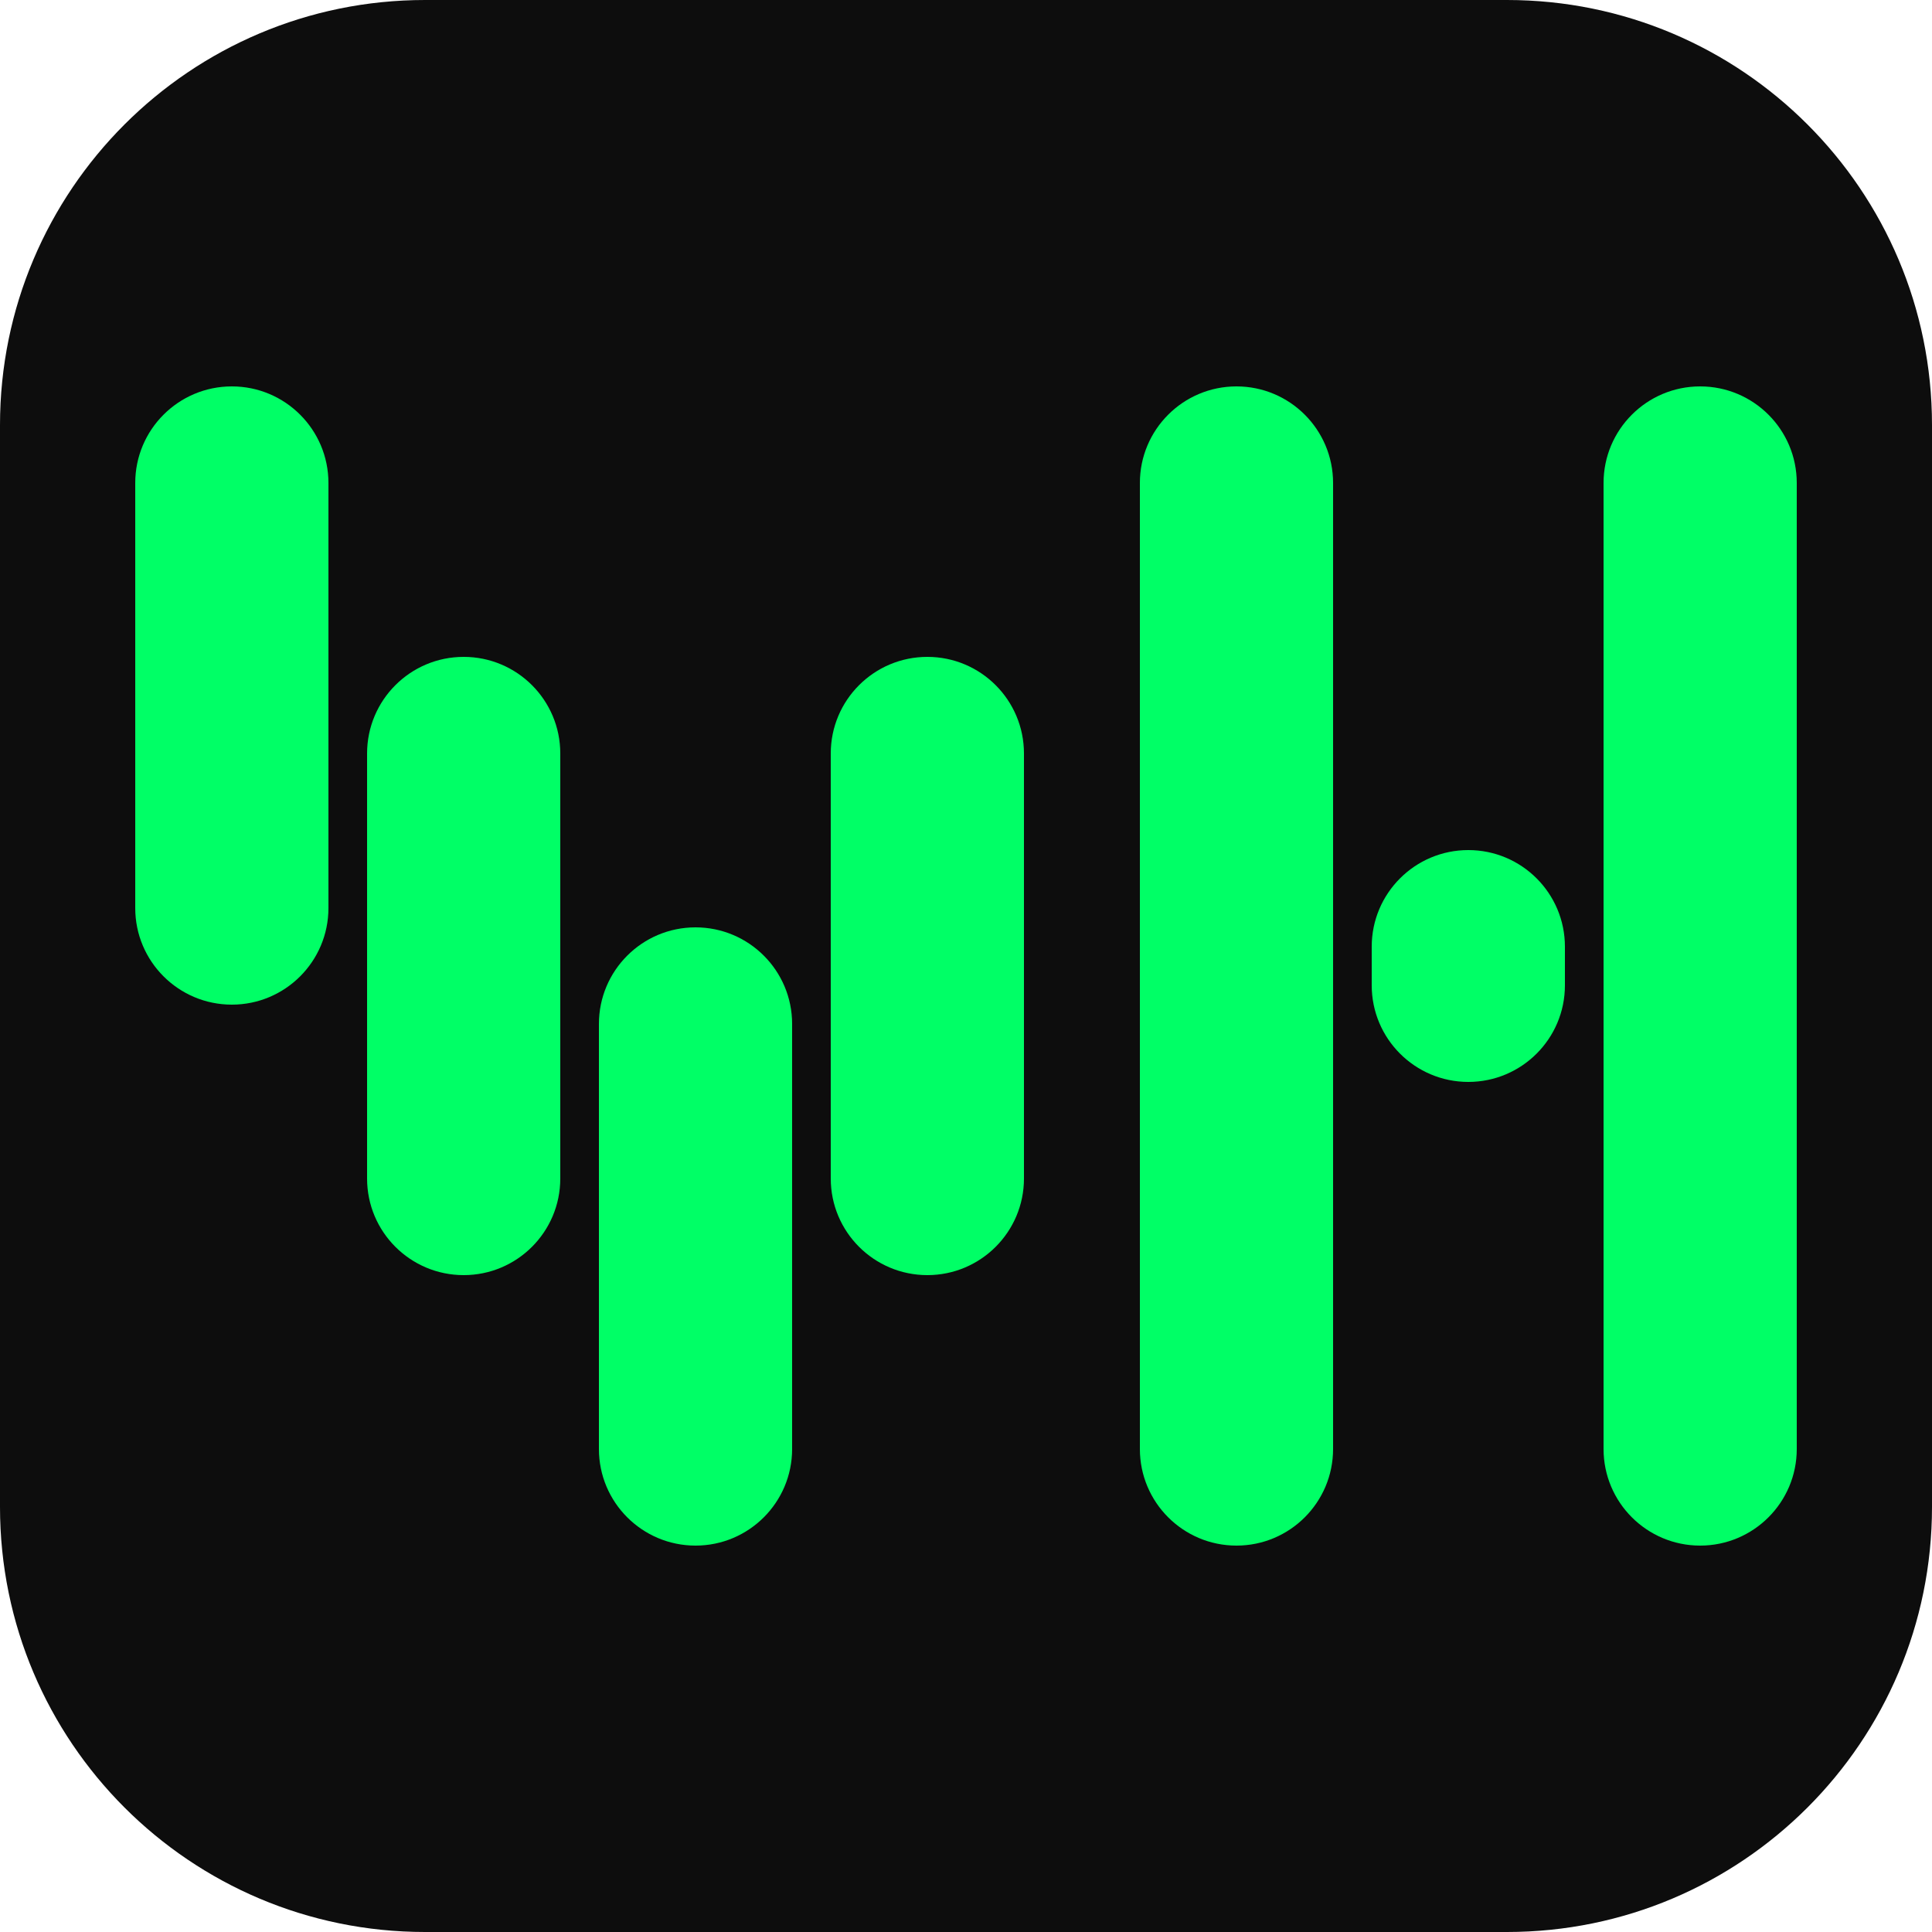
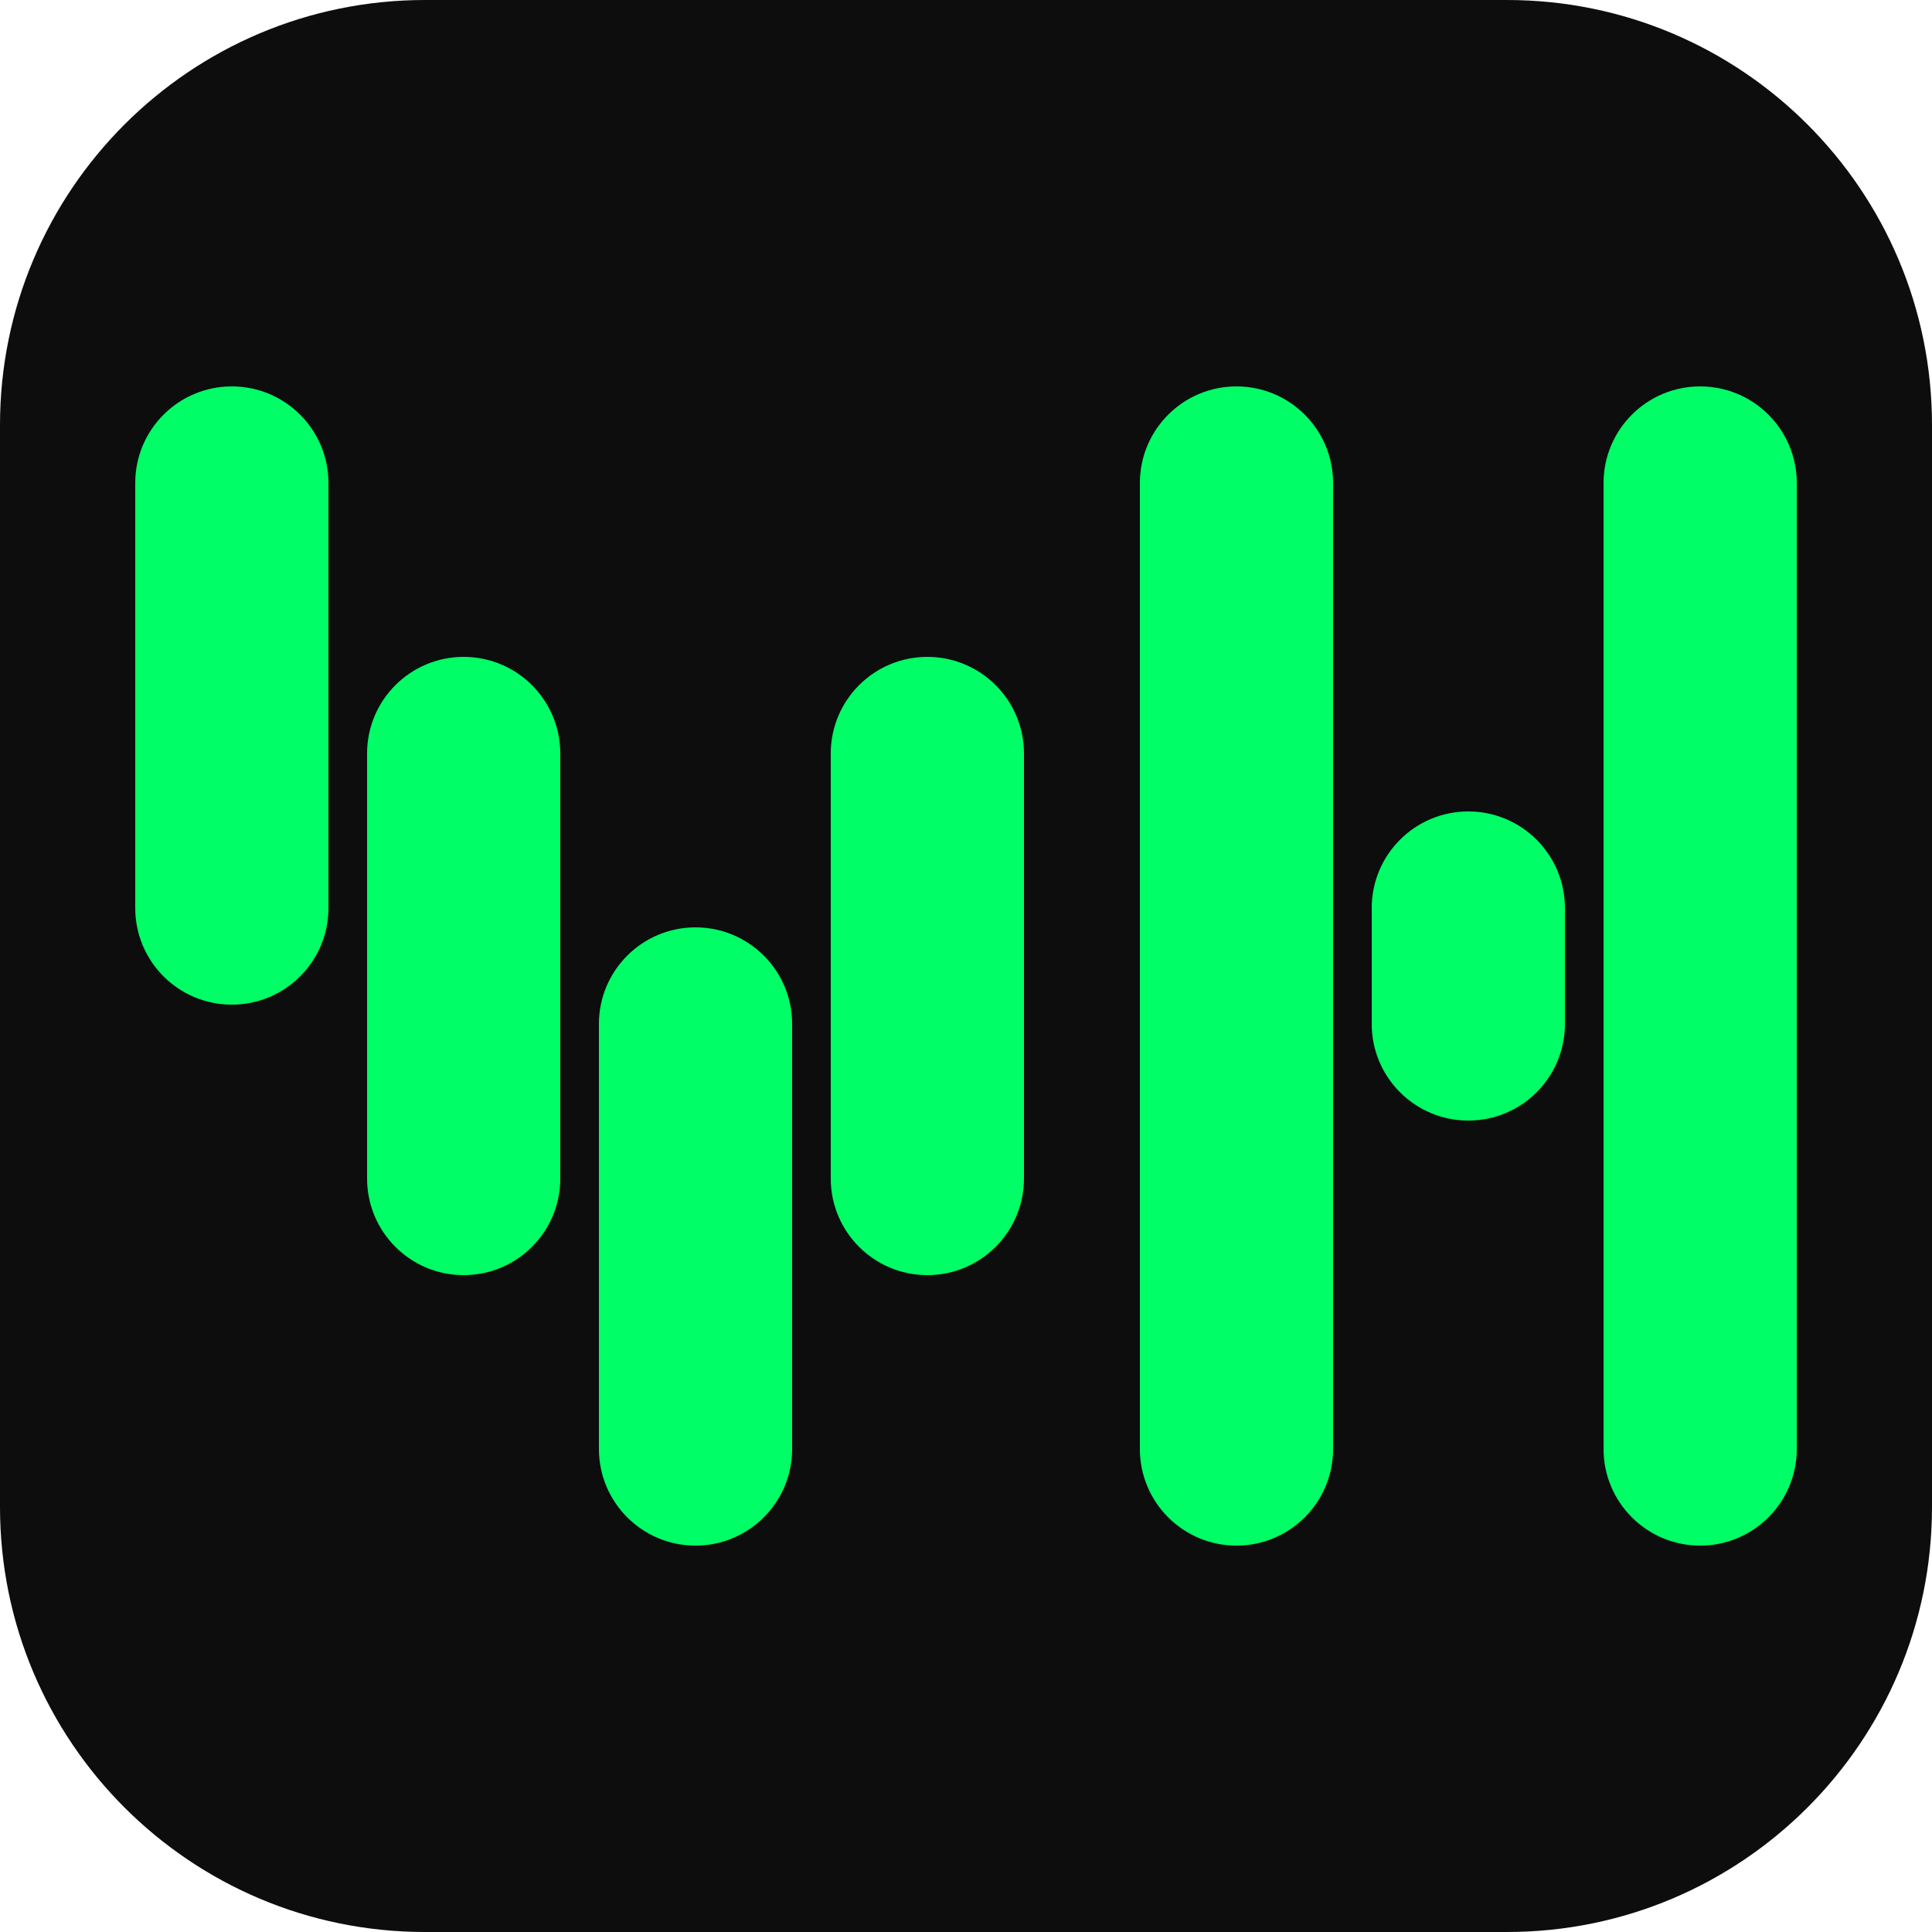
<svg xmlns="http://www.w3.org/2000/svg" viewBox="0 0 100 100" width="128" height="128">
  <rect width="100" height="100" rx="22" fill="#0d0d0d" />
  <g fill="#00FF66">
    <rect x="7" y="20" width="10" height="32" rx="5" />
    <rect x="19" y="34" width="10" height="32" rx="5" />
    <rect x="31" y="48" width="10" height="32" rx="5" />
    <rect x="43" y="34" width="10" height="32" rx="5" />
    <rect x="59" y="20" width="10" height="60" rx="5" />
-     <rect x="71" y="44" width="10" height="12" rx="5" />
+     <rect x="71" y="42" width="10" height="16" rx="5" />
    <rect x="83" y="20" width="10" height="60" rx="5" />
  </g>
</svg>
